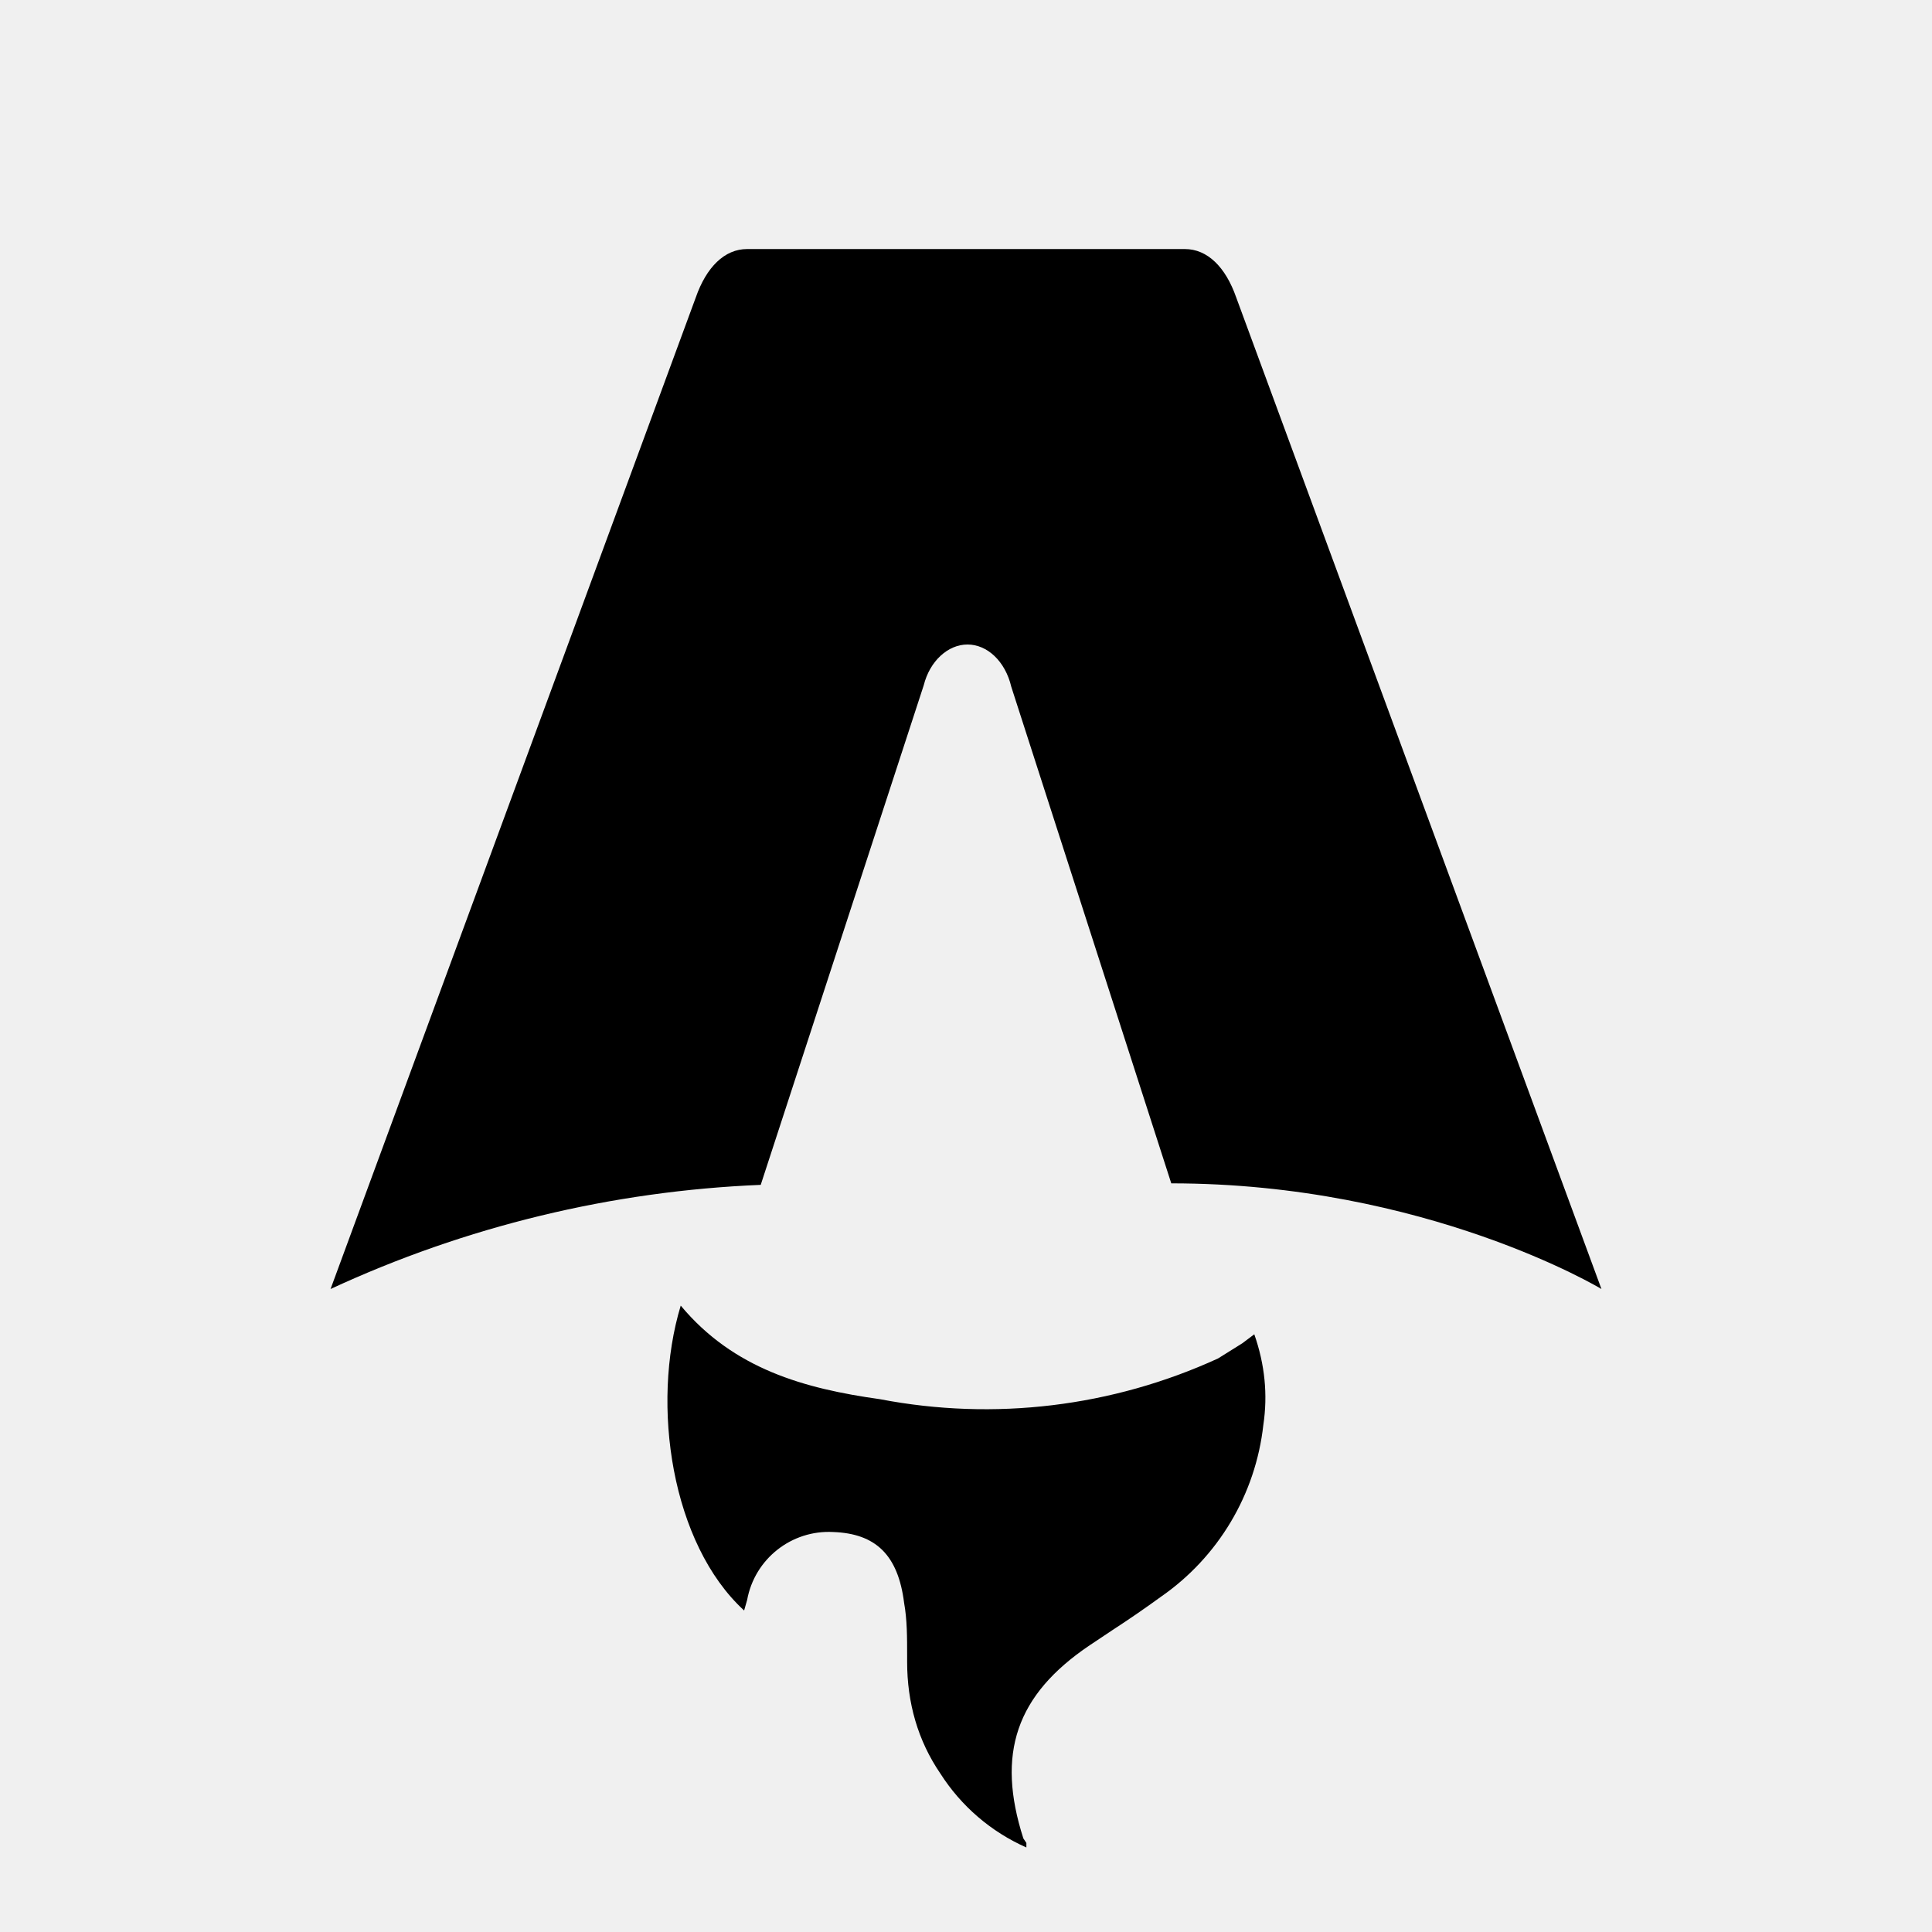
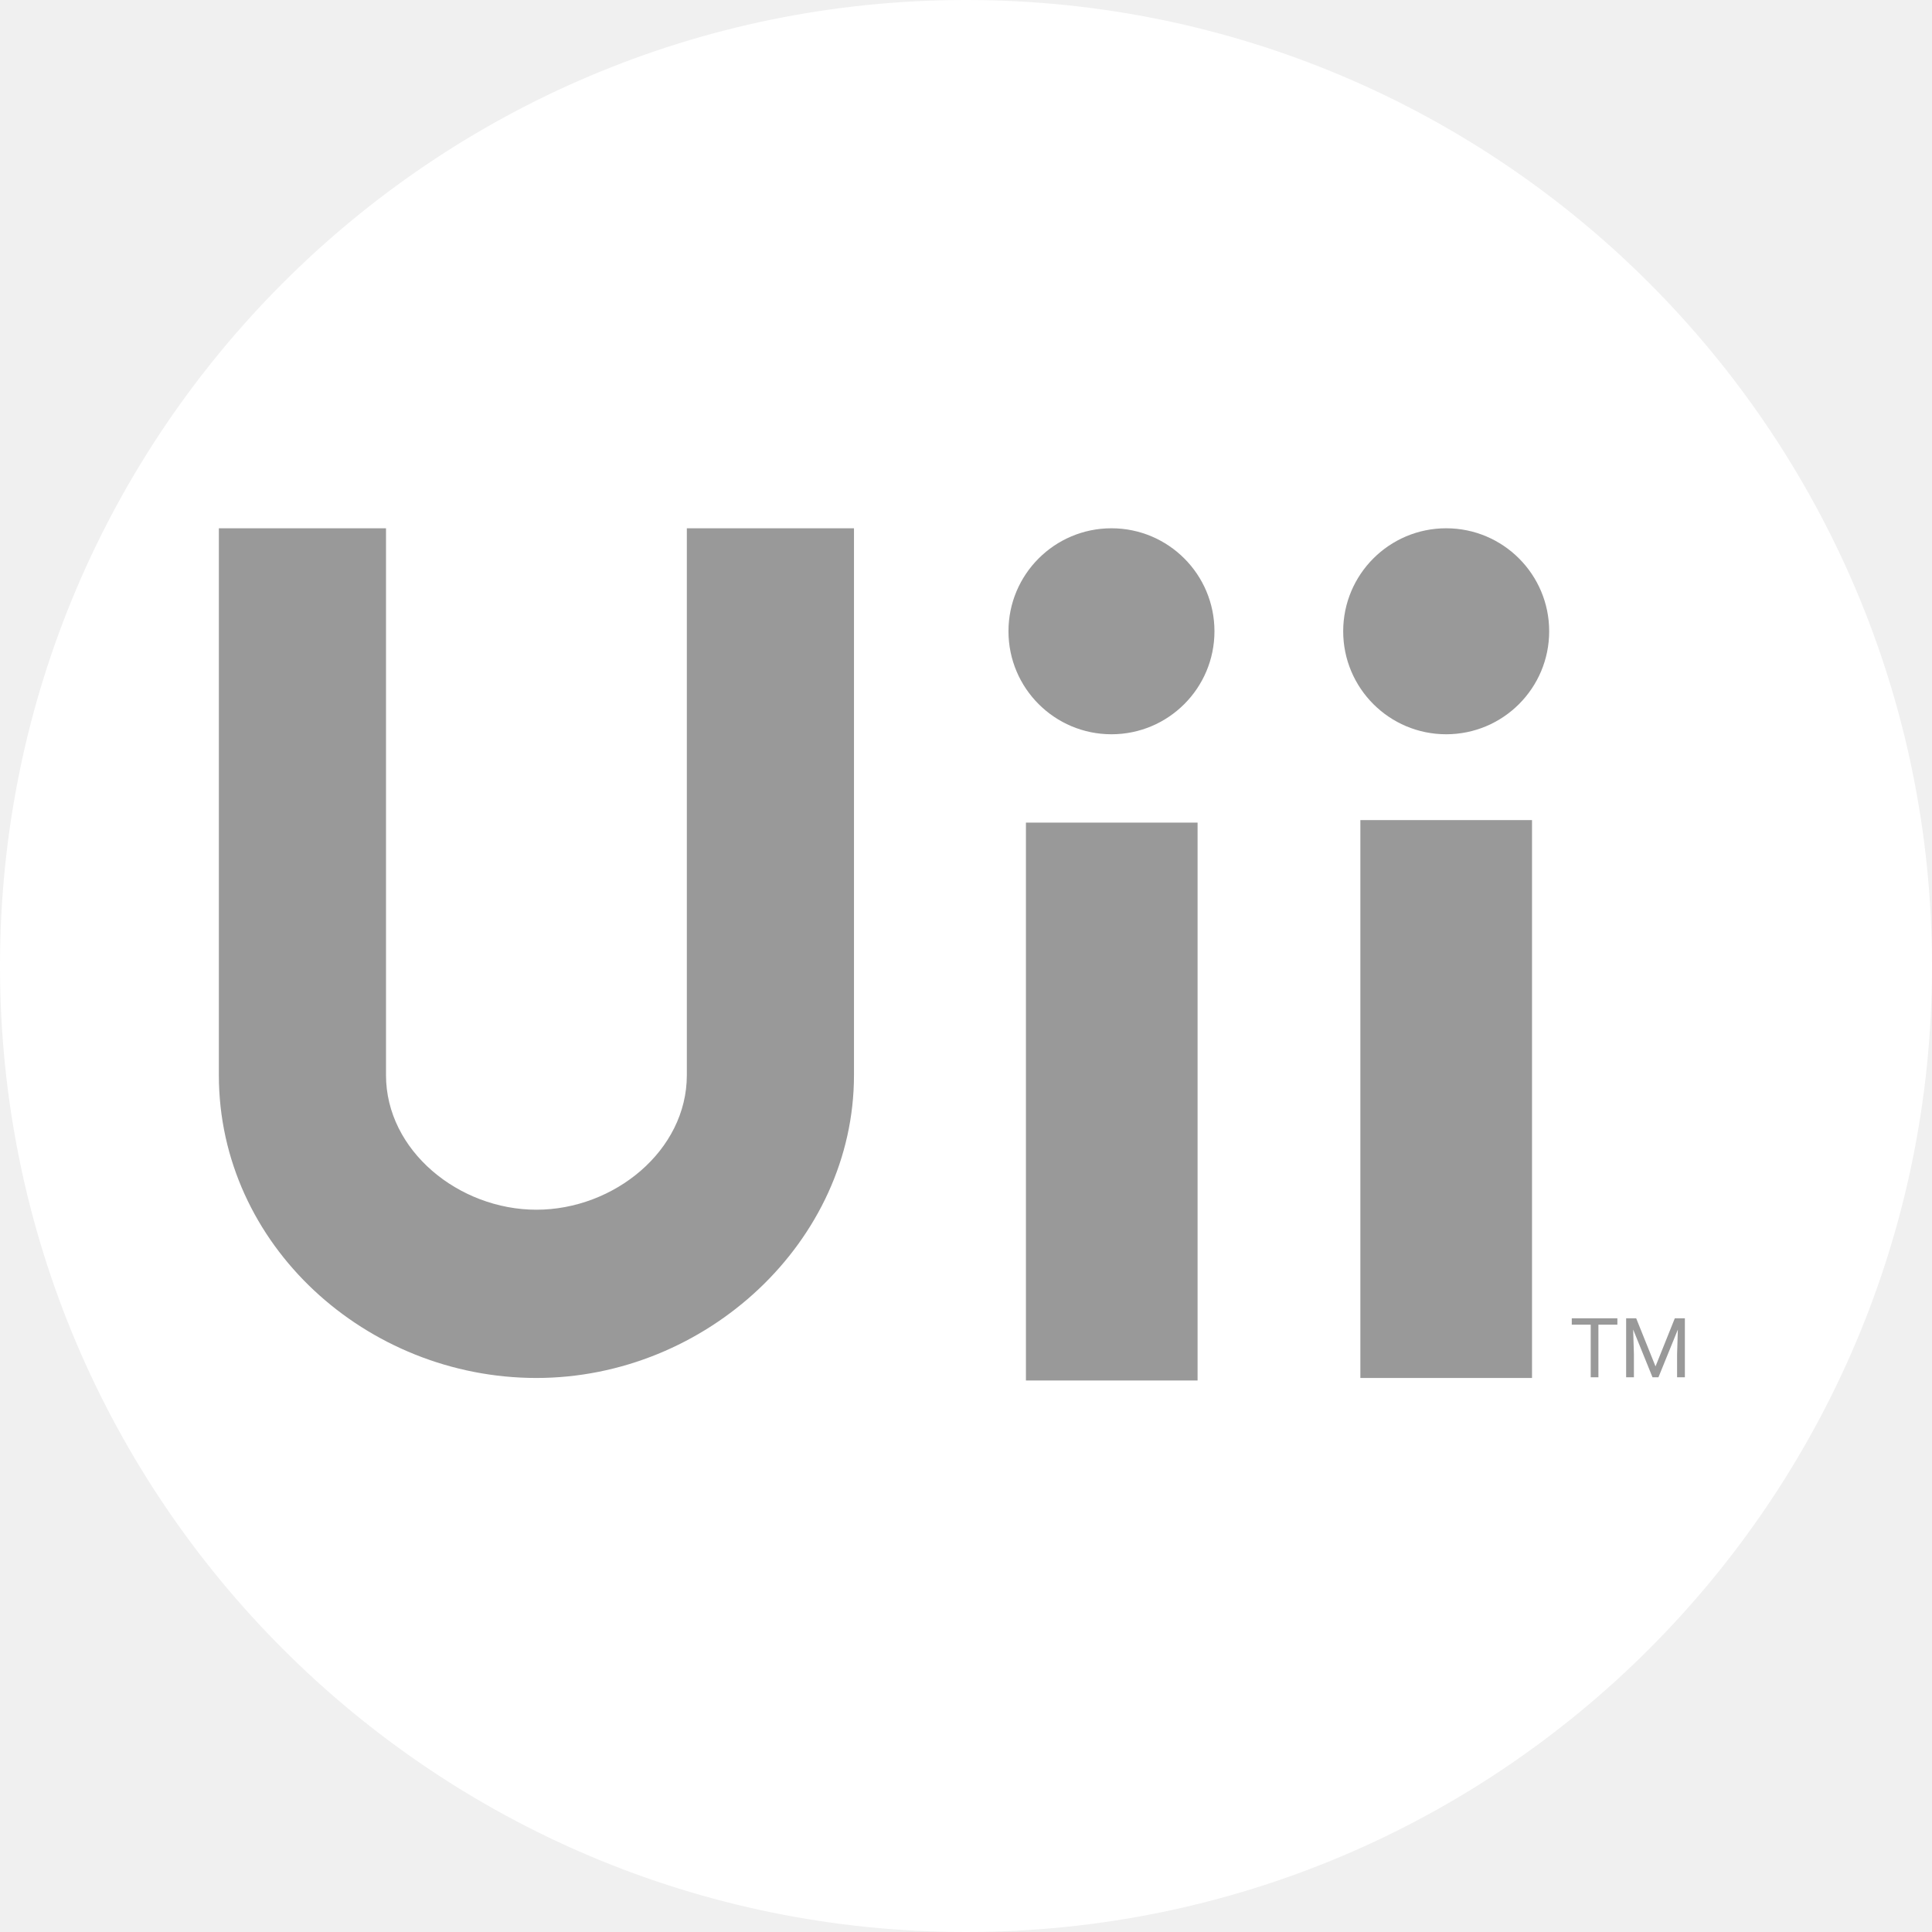
- <svg xmlns="http://www.w3.org/2000/svg" fill="none" viewBox="0 0 128 128">
-   <path d="M50.4 78.5a75.1 75.1 0 0 0-28.5 6.9l24.2-65.7c.7-2 1.9-3.2 3.4-3.2h29c1.5 0 2.7 1.2 3.4 3.2l24.2 65.7s-11.6-7-28.5-7L67 45.5c-.4-1.7-1.6-2.8-2.9-2.8-1.3 0-2.5 1.1-2.9 2.7L50.4 78.5Zm-1.1 28.2Zm-4.2-20.2c-2 6.6-.6 15.8 4.2 20.2a17.5 17.5 0 0 1 .2-.7 5.5 5.5 0 0 1 5.7-4.5c2.8.1 4.3 1.5 4.7 4.7.2 1.1.2 2.3.2 3.5v.4c0 2.7.7 5.2 2.2 7.4a13 13 0 0 0 5.7 4.9v-.3l-.2-.3c-1.8-5.6-.5-9.5 4.4-12.8l1.5-1a73 73 0 0 0 3.2-2.2 16 16 0 0 0 6.8-11.4c.3-2 .1-4-.6-6l-.8.6-1.6 1a37 37 0 0 1-22.4 2.7c-5-.7-9.7-2-13.2-6.2Z" />
-   <style>
-         path { fill: #000; }
-         @media (prefers-color-scheme: dark) {
-             path { fill: #FFF; }
-         }
-     </style>
+ <svg xmlns="http://www.w3.org/2000/svg" width="256" height="256" viewBox="0 0 256 256" fill="none">
+   <g clip-path="url(#clip0_1_2)">
+     <circle cx="128" cy="128" r="128" fill="white" />
+     <rect x="135.941" y="109" width="22.745" height="73.922" fill="#999999" />
+     <rect x="180.255" y="108.667" width="22.745" height="73.922" fill="#999999" />
+     <circle cx="191.627" cy="83.647" r="13.647" fill="#999999" />
+     <circle cx="147.275" cy="83.647" r="13.647" fill="#999999" />
+     <path d="M51.147 142.458C51.147 152.49 60.819 160.294 71.078 160.294C81.338 160.294 91.01 152.49 91.01 142.458V70H113.157V142.458C113.157 164.5 93.575 182.588 71.078 182.588C48.582 182.588 29 165 29 142.458V70H51.147V142.458Z" fill="#999999" />
+     <path d="M211.797 174.68V182.5H210.777V174.68H211.797ZM214.311 174.68V175.528H208.269V174.68H214.311ZM215.799 174.68H216.803L219.365 181.055L221.922 174.68H222.932L219.752 182.5H218.968L215.799 174.68ZM215.471 174.68H216.357L216.502 179.449V182.5H215.471V174.68ZM222.368 174.68H223.254V182.5H222.223V179.449L222.368 174.68Z" fill="#999999" />
+   </g>
+   <defs>
+     <clipPath id="clip0_1_2">
+       <rect width="256" height="256" fill="white" />
+     </clipPath>
+   </defs>
</svg>
